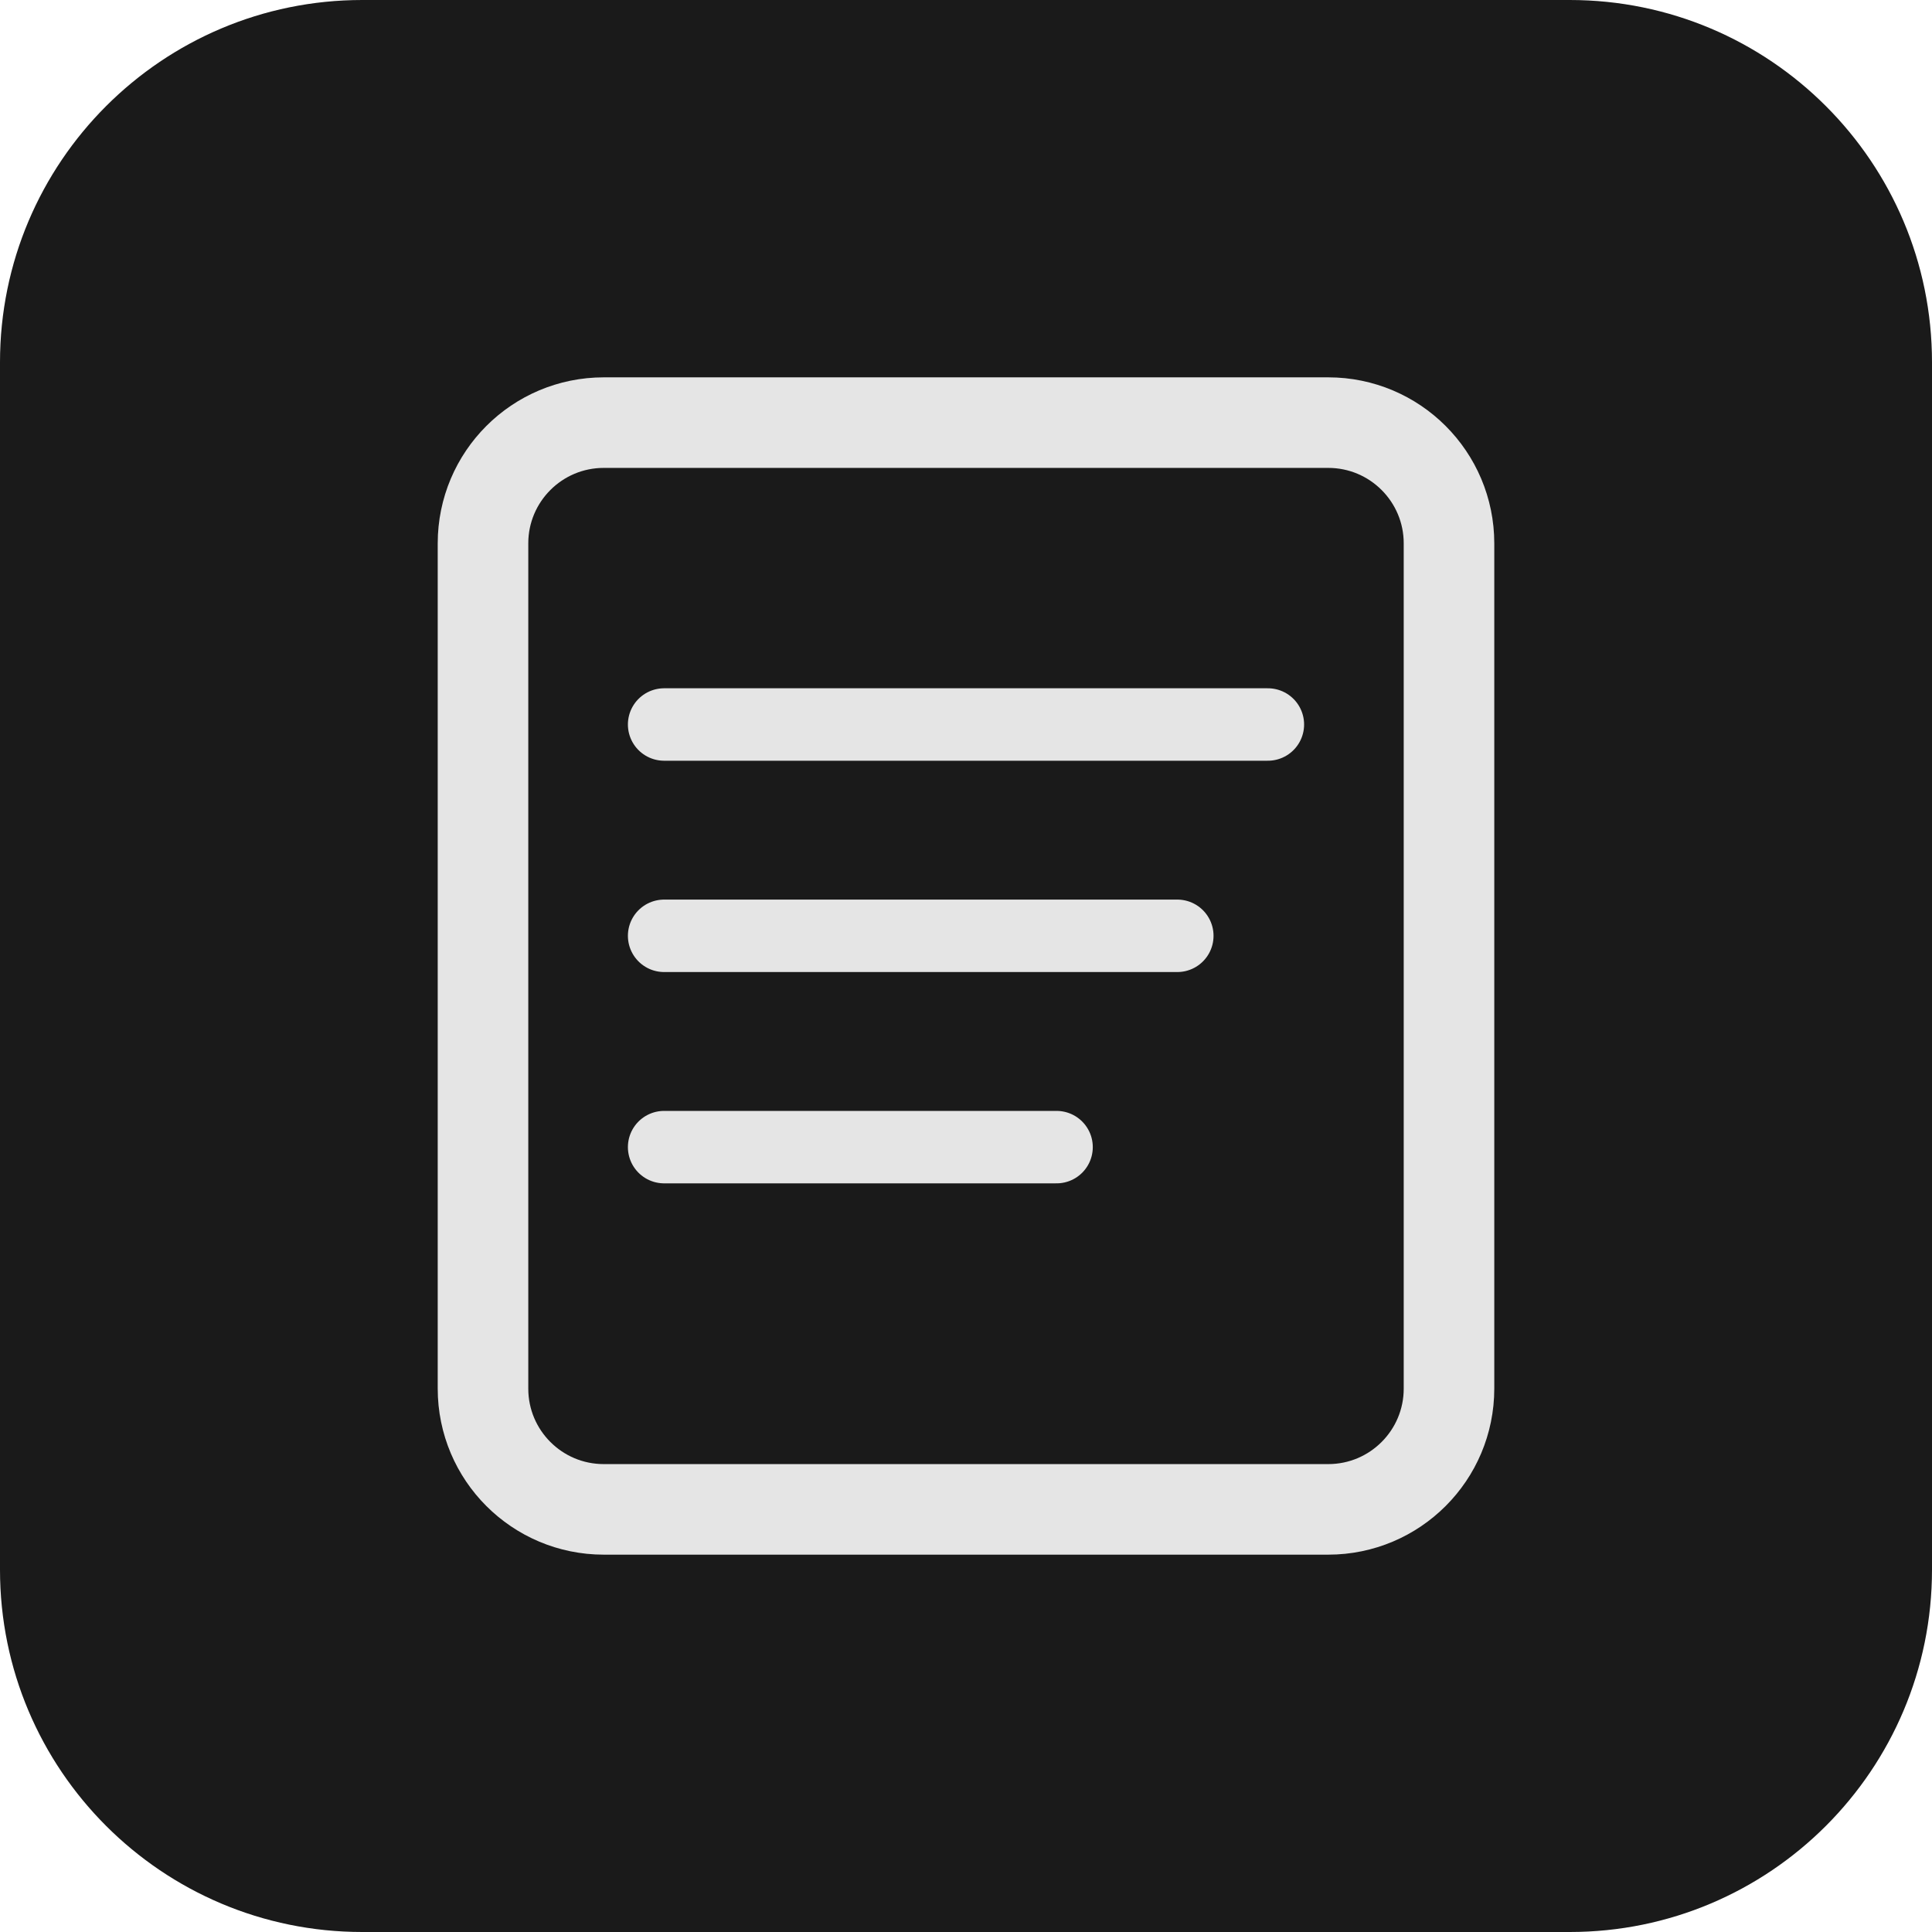
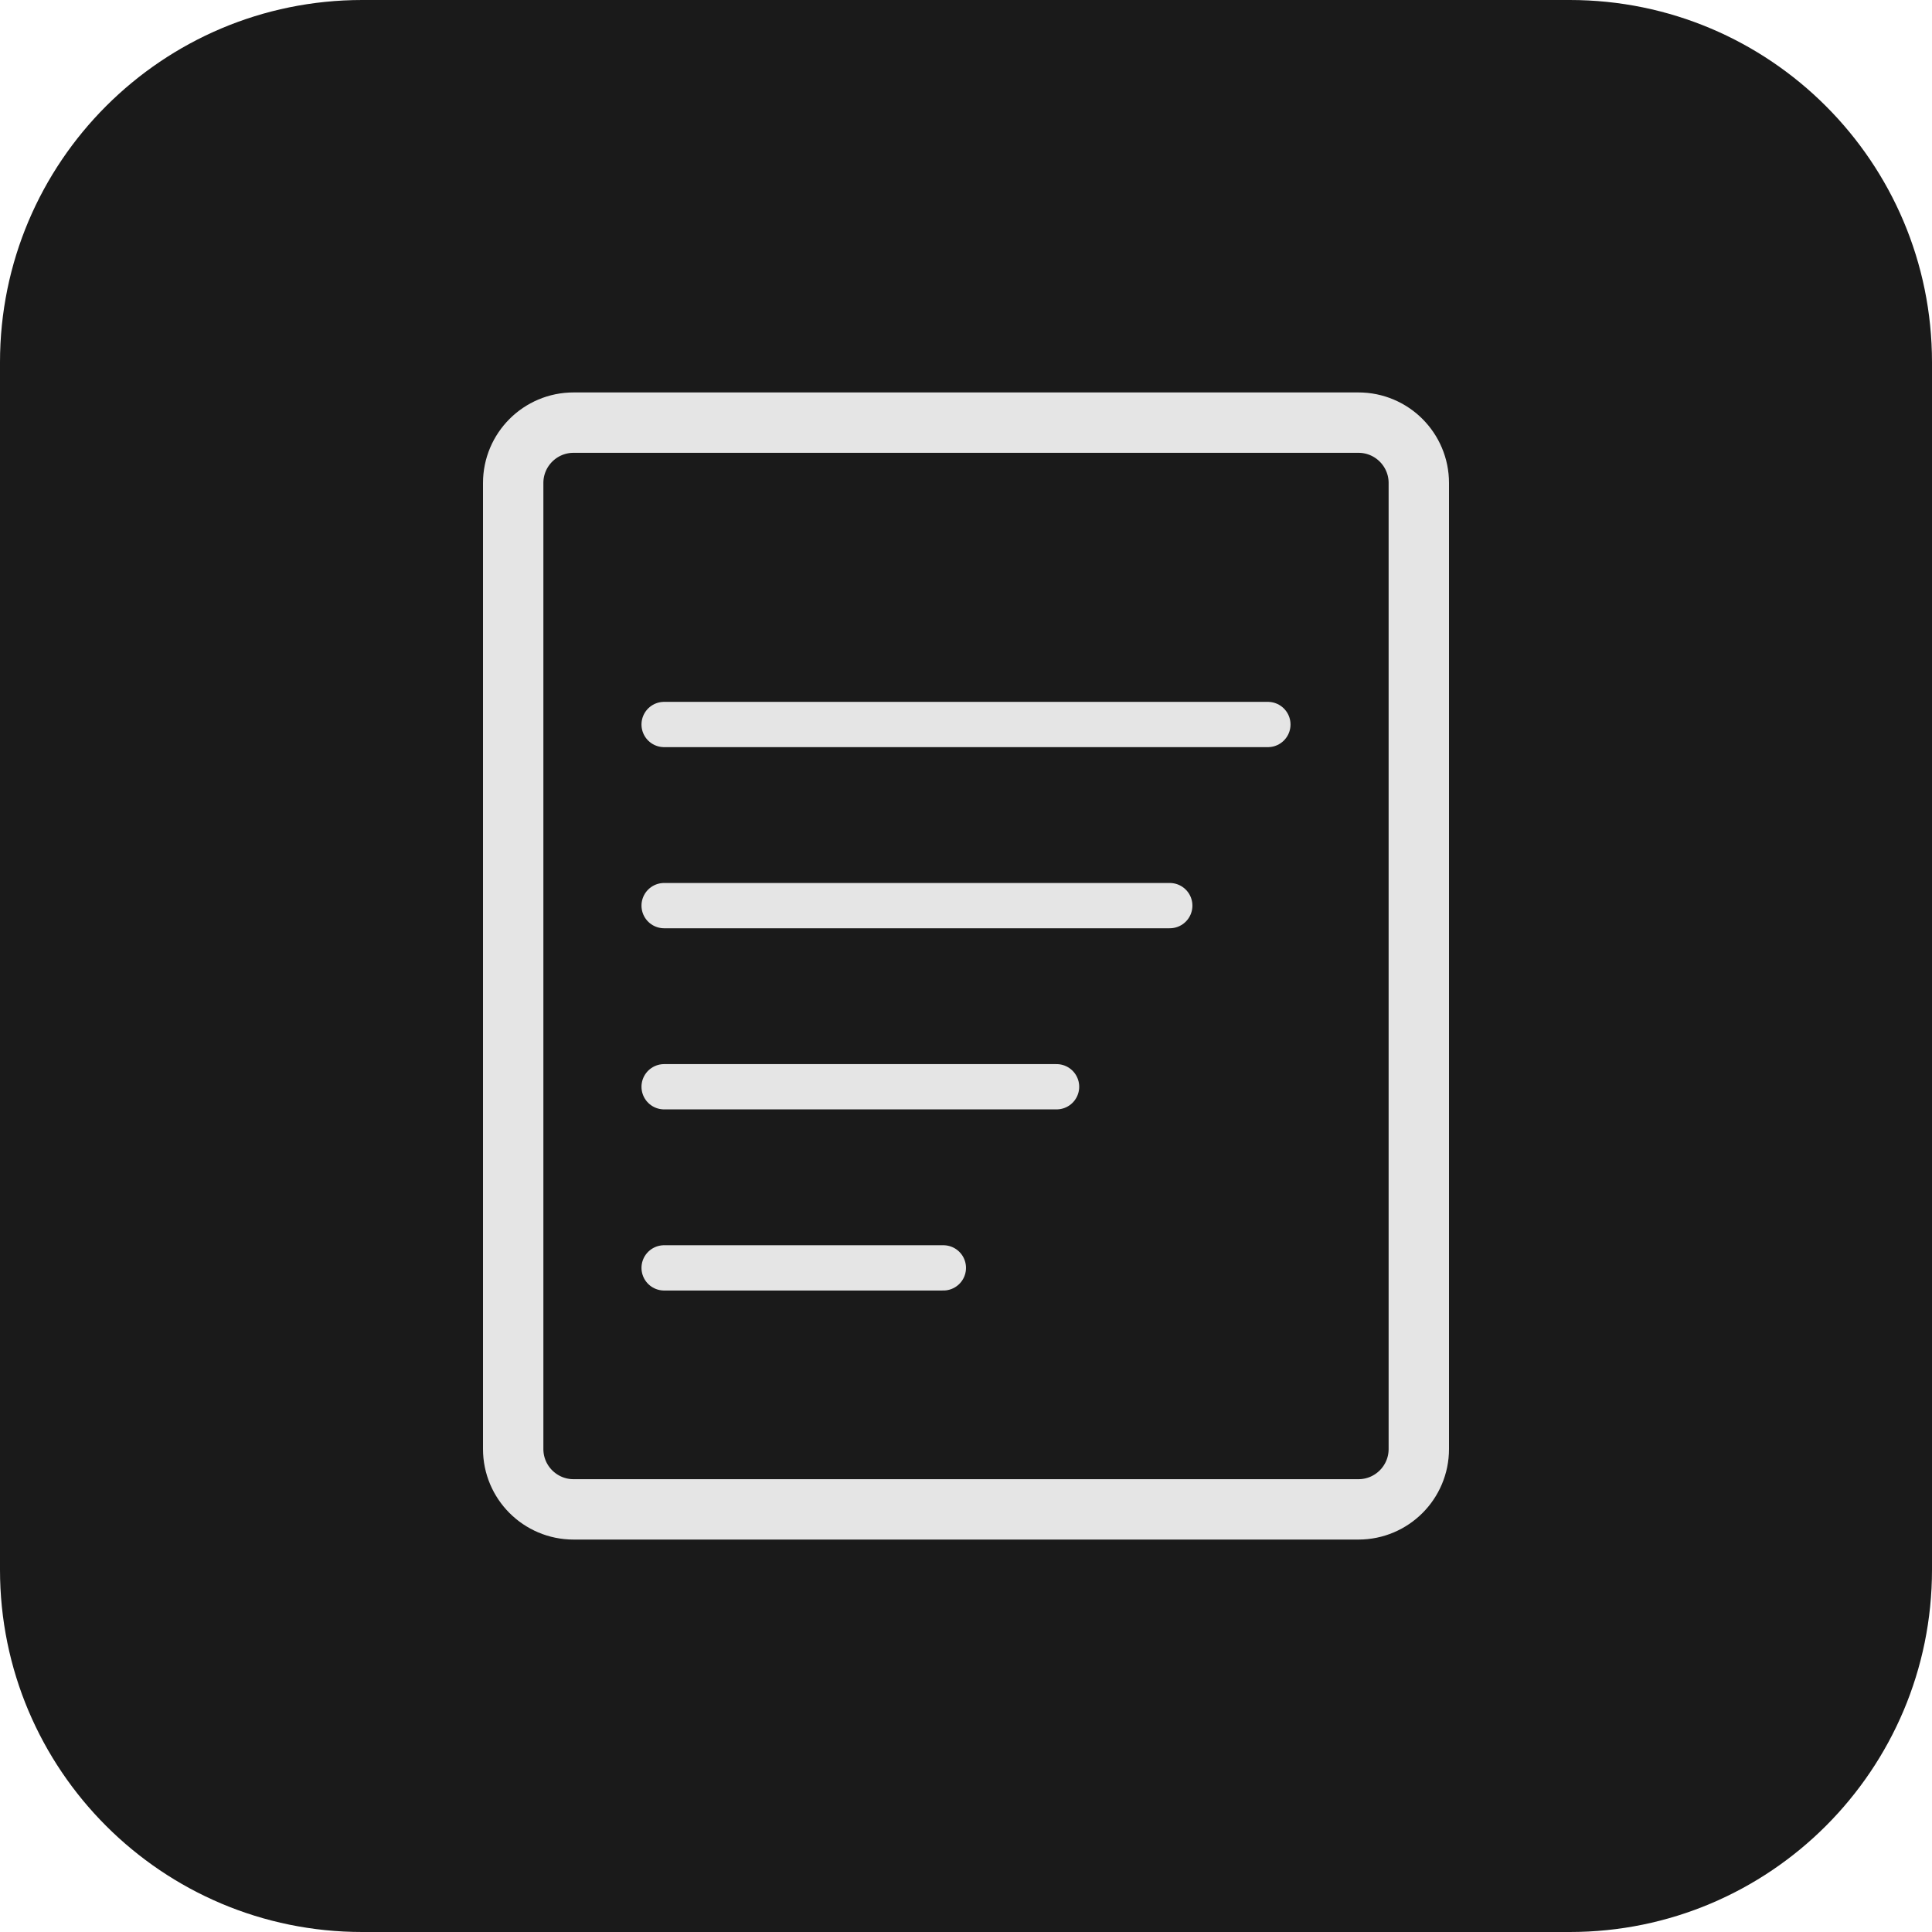
<svg xmlns="http://www.w3.org/2000/svg" viewBox="0 0 32 32" width="32" height="32">
  <rect width="32" height="32" rx="6" fill="#1a1a1a" />
-   <rect x="8" y="7" width="16" height="18" rx="2" fill="none" stroke="#e5e5e5" stroke-width="1.5" />
-   <line x1="11" y1="12" x2="21" y2="12" stroke="#e5e5e5" stroke-width="1.2" stroke-linecap="round" />
-   <line x1="11" y1="15.5" x2="19.5" y2="15.5" stroke="#e5e5e5" stroke-width="1.2" stroke-linecap="round" />
-   <line x1="11" y1="19" x2="17.5" y2="19" stroke="#e5e5e5" stroke-width="1.2" stroke-linecap="round" />
+   <rect x="8.5" y="7" width="15" height="18" rx="1" fill="none" stroke="#e5e5e5" stroke-width="1" />
+   <line x1="11" y1="12" x2="21" y2="12" stroke="#e5e5e5" stroke-width="0.75" stroke-linecap="round" />
+   <line x1="11" y1="15" x2="19.375" y2="15" stroke="#e5e5e5" stroke-width="0.75" stroke-linecap="round" />
+   <line x1="11" y1="18" x2="17.5" y2="18" stroke="#e5e5e5" stroke-width="0.75" stroke-linecap="round" />
+   <line x1="11" y1="21" x2="15.625" y2="21" stroke="#e5e5e5" stroke-width="0.75" stroke-linecap="round" />
</svg>
